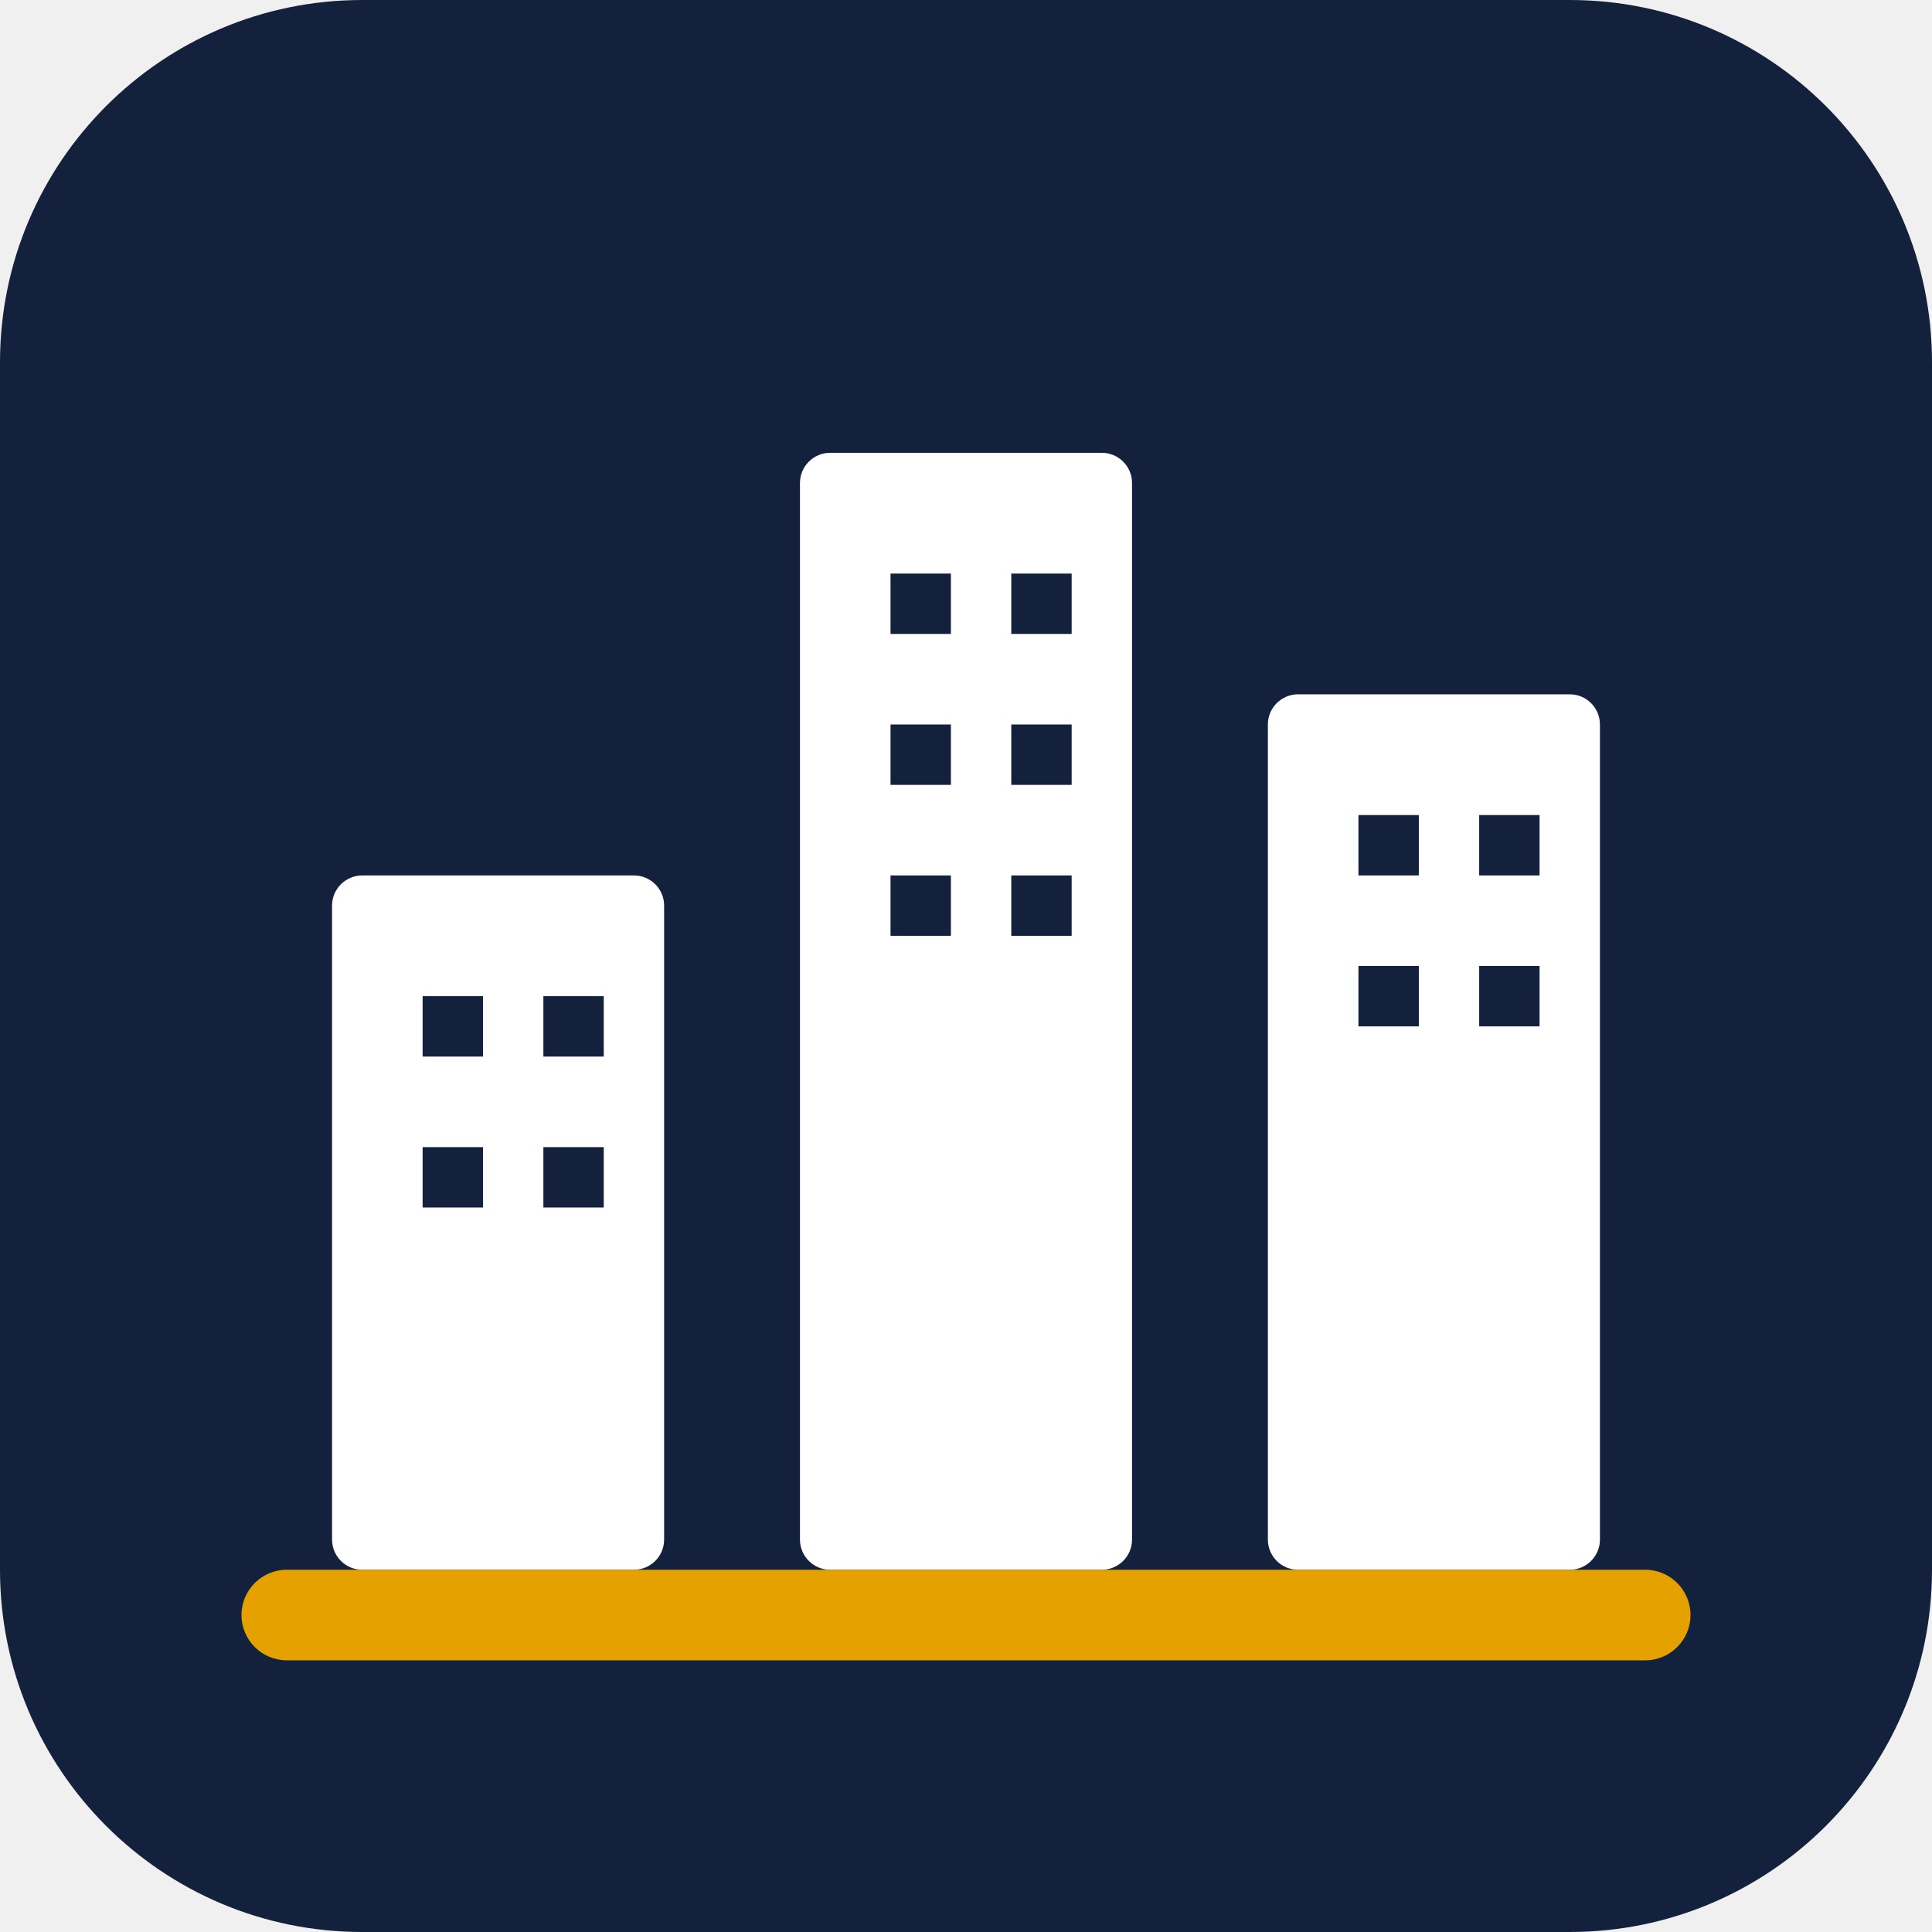
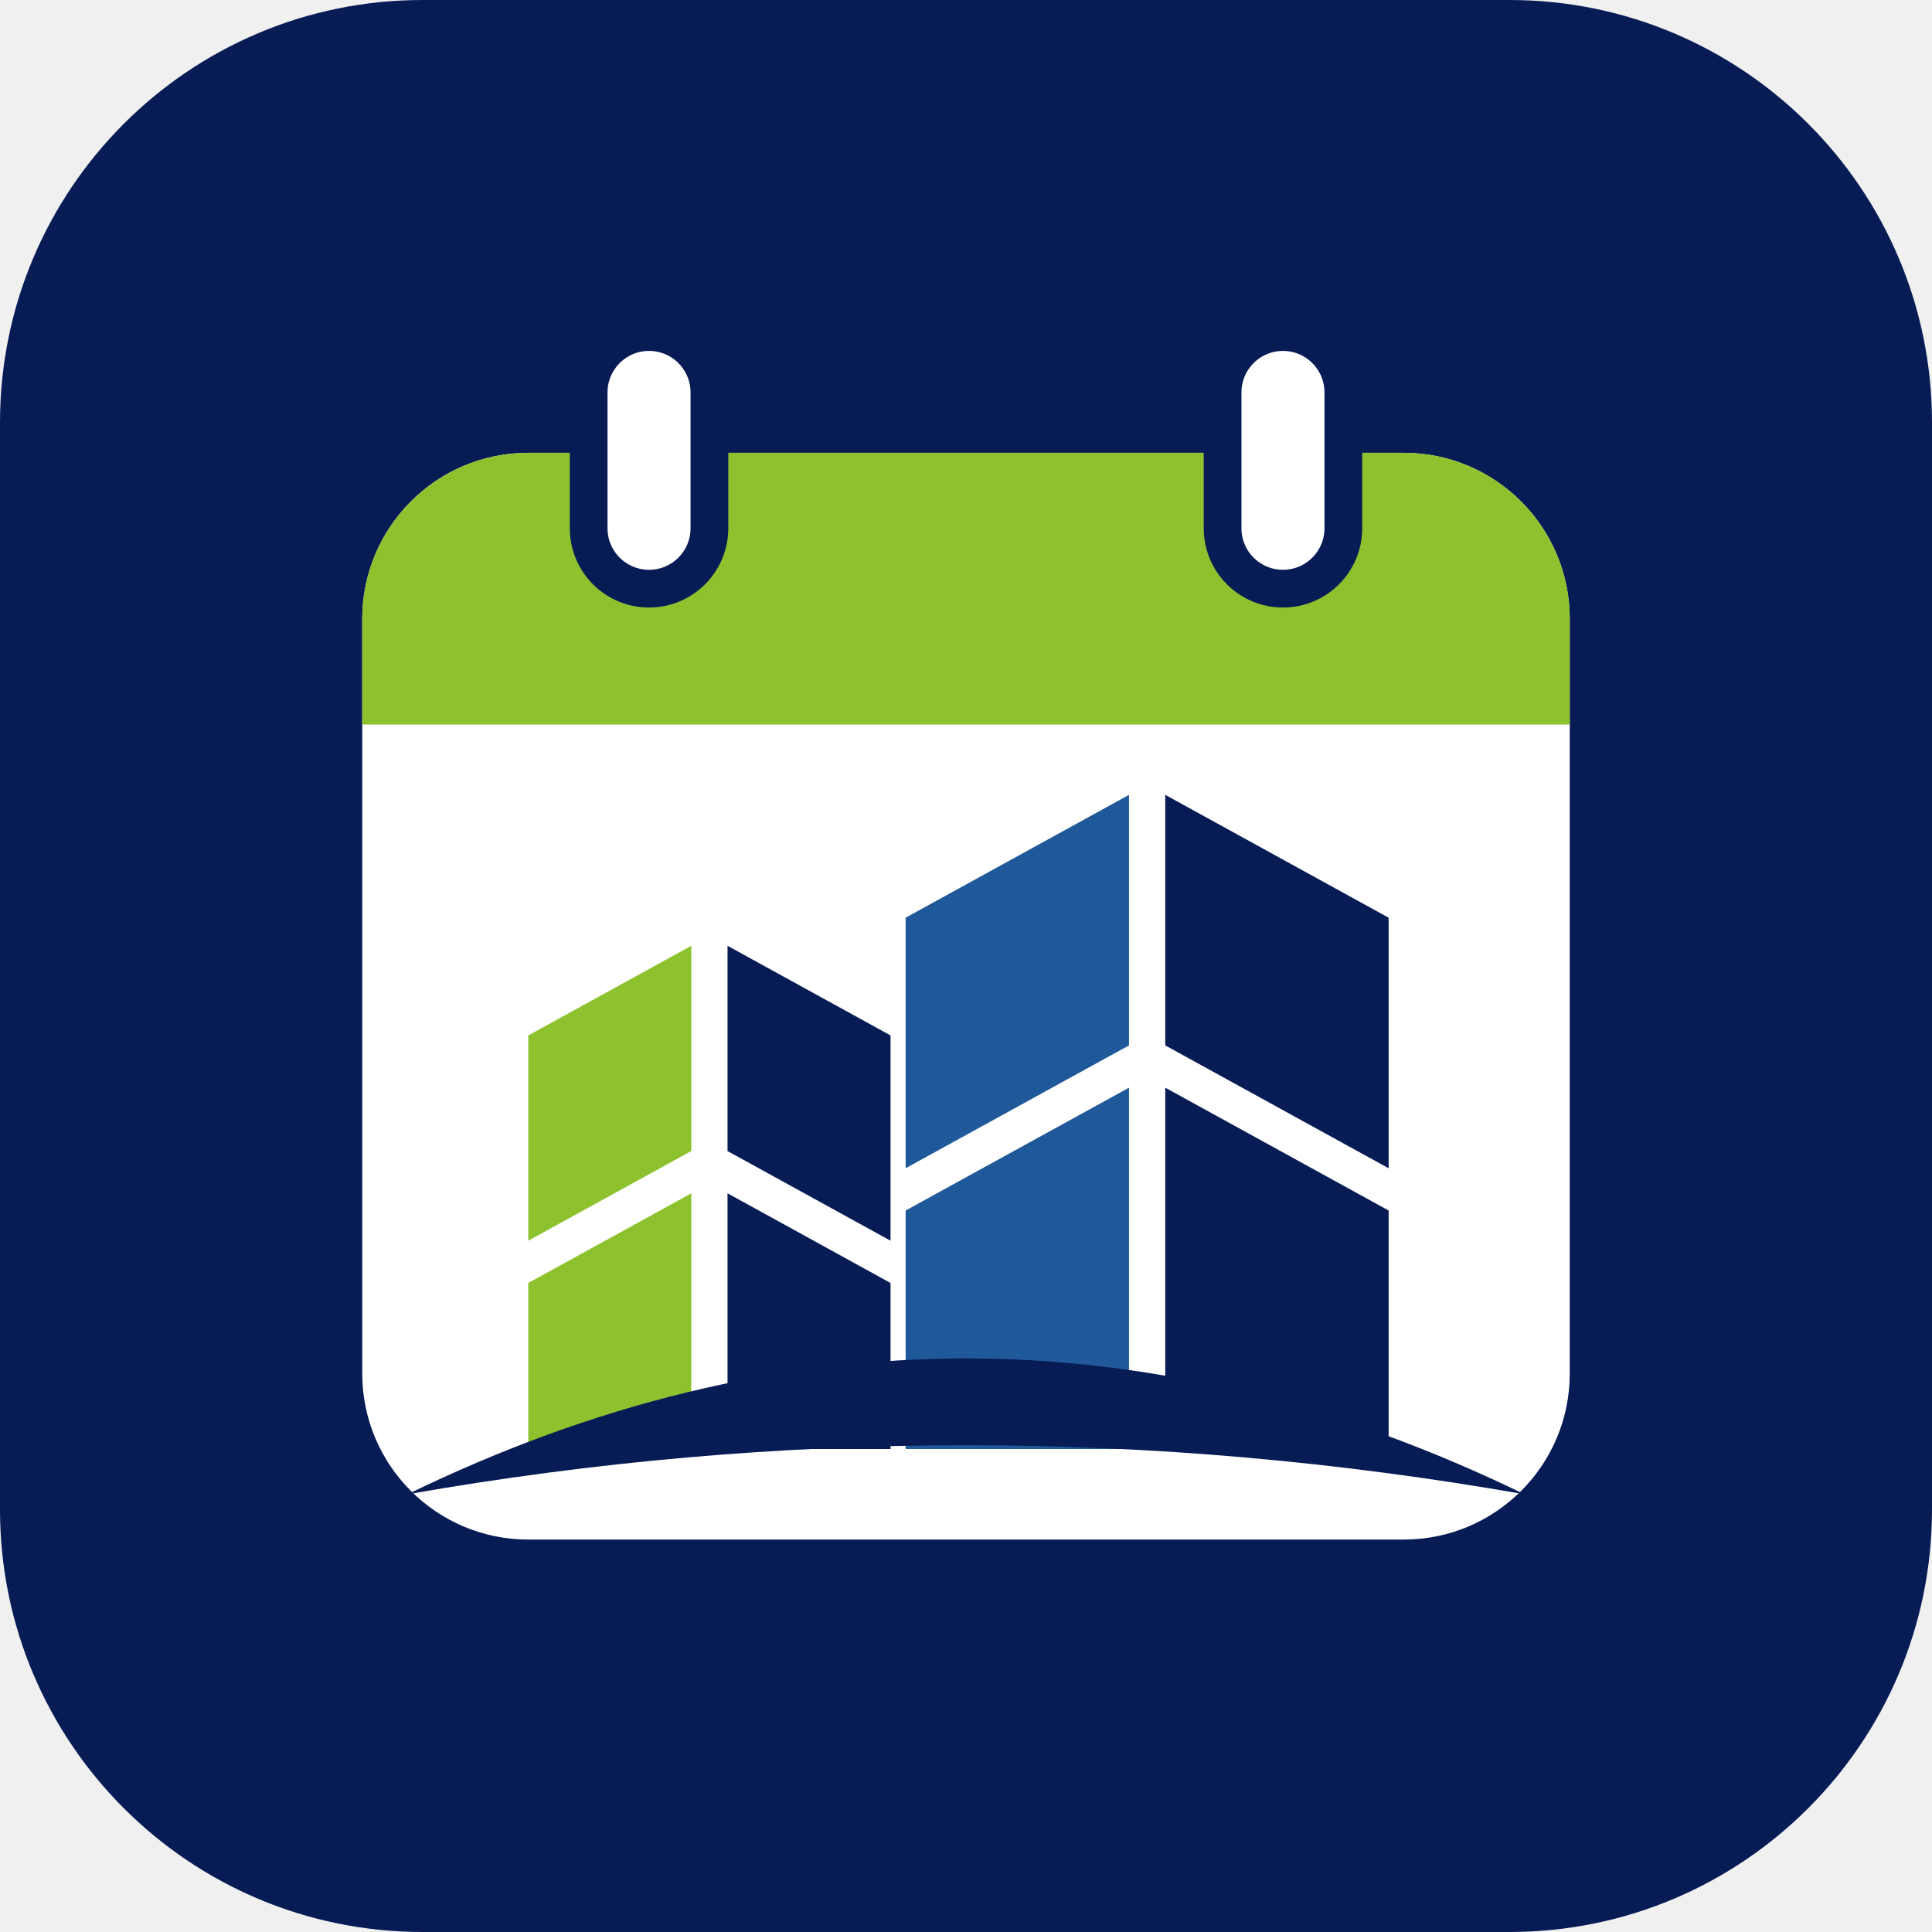
<svg xmlns="http://www.w3.org/2000/svg" viewBox="0 0 128 128" width="128" height="128">
-   <rect width="128" height="128" rx="24" fill="#14213d" />
-   <g fill="#ffffff">
-     <rect x="22" y="58" width="22" height="46" rx="2" />
-     <rect x="53" y="30" width="22" height="74" rx="2" />
-     <rect x="84" y="46" width="22" height="58" rx="2" />
-   </g>
-   <g fill="#14213d">
-     <rect x="28" y="66" width="4" height="4" />
-     <rect x="36" y="66" width="4" height="4" />
-     <rect x="28" y="76" width="4" height="4" />
-     <rect x="36" y="76" width="4" height="4" />
-     <rect x="59" y="38" width="4" height="4" />
-     <rect x="67" y="38" width="4" height="4" />
-     <rect x="59" y="48" width="4" height="4" />
-     <rect x="67" y="48" width="4" height="4" />
-     <rect x="59" y="58" width="4" height="4" />
-     <rect x="67" y="58" width="4" height="4" />
-     <rect x="90" y="54" width="4" height="4" />
-     <rect x="98" y="54" width="4" height="4" />
-     <rect x="90" y="64" width="4" height="4" />
-     <rect x="98" y="64" width="4" height="4" />
-   </g>
-   <rect x="16" y="104" width="96" height="6" rx="3" fill="#e5a100" />
+   <rect width="128" height="128" rx="28" fill="#071b55" />
+   <rect x="24" y="30" width="80" height="72" rx="11" fill="#ffffff" />
+   <path d="M24 41a11 11 0 0 1 11-11h58a11 11 0 0 1 11 11v7H24z" fill="#8dc22e" />
+   <rect x="39" y="22" width="8" height="17" rx="4" fill="#ffffff" stroke="#071b55" stroke-width="2.5" />
+   <rect x="81" y="22" width="8" height="17" rx="4" fill="#ffffff" stroke="#071b55" stroke-width="2.5" />
+   <polygon fill="#8dc22e" points="45.8,62.66 35,68.6 35,82.2 45.8,76.26" />
+   <polygon fill="#8dc22e" points="45.8,79.06 35,85 35,96 45.8,96" />
+   <polygon fill="#071b55" points="48.2,62.66 59,68.6 59,82.2 48.2,76.26" />
+   <polygon fill="#071b55" points="48.2,79.06 59,85 59,96 48.2,96" />
+   <polygon fill="#20599a" points="74.8,52.66 60,60.8 60,77.4 74.8,69.26" />
+   <polygon fill="#20599a" points="74.8,72.06 60,80.2 60,96 74.8,96" />
+   <polygon fill="#071b55" points="77.2,52.66 92,60.8 92,77.4 77.2,69.26" />
+   <polygon fill="#071b55" points="77.2,72.06 92,80.2 92,96 77.2,96" />
+   <path d="M27 99 Q64 81 101 99 Q64 92.5 27 99 Z" fill="#071b55" />
</svg>
